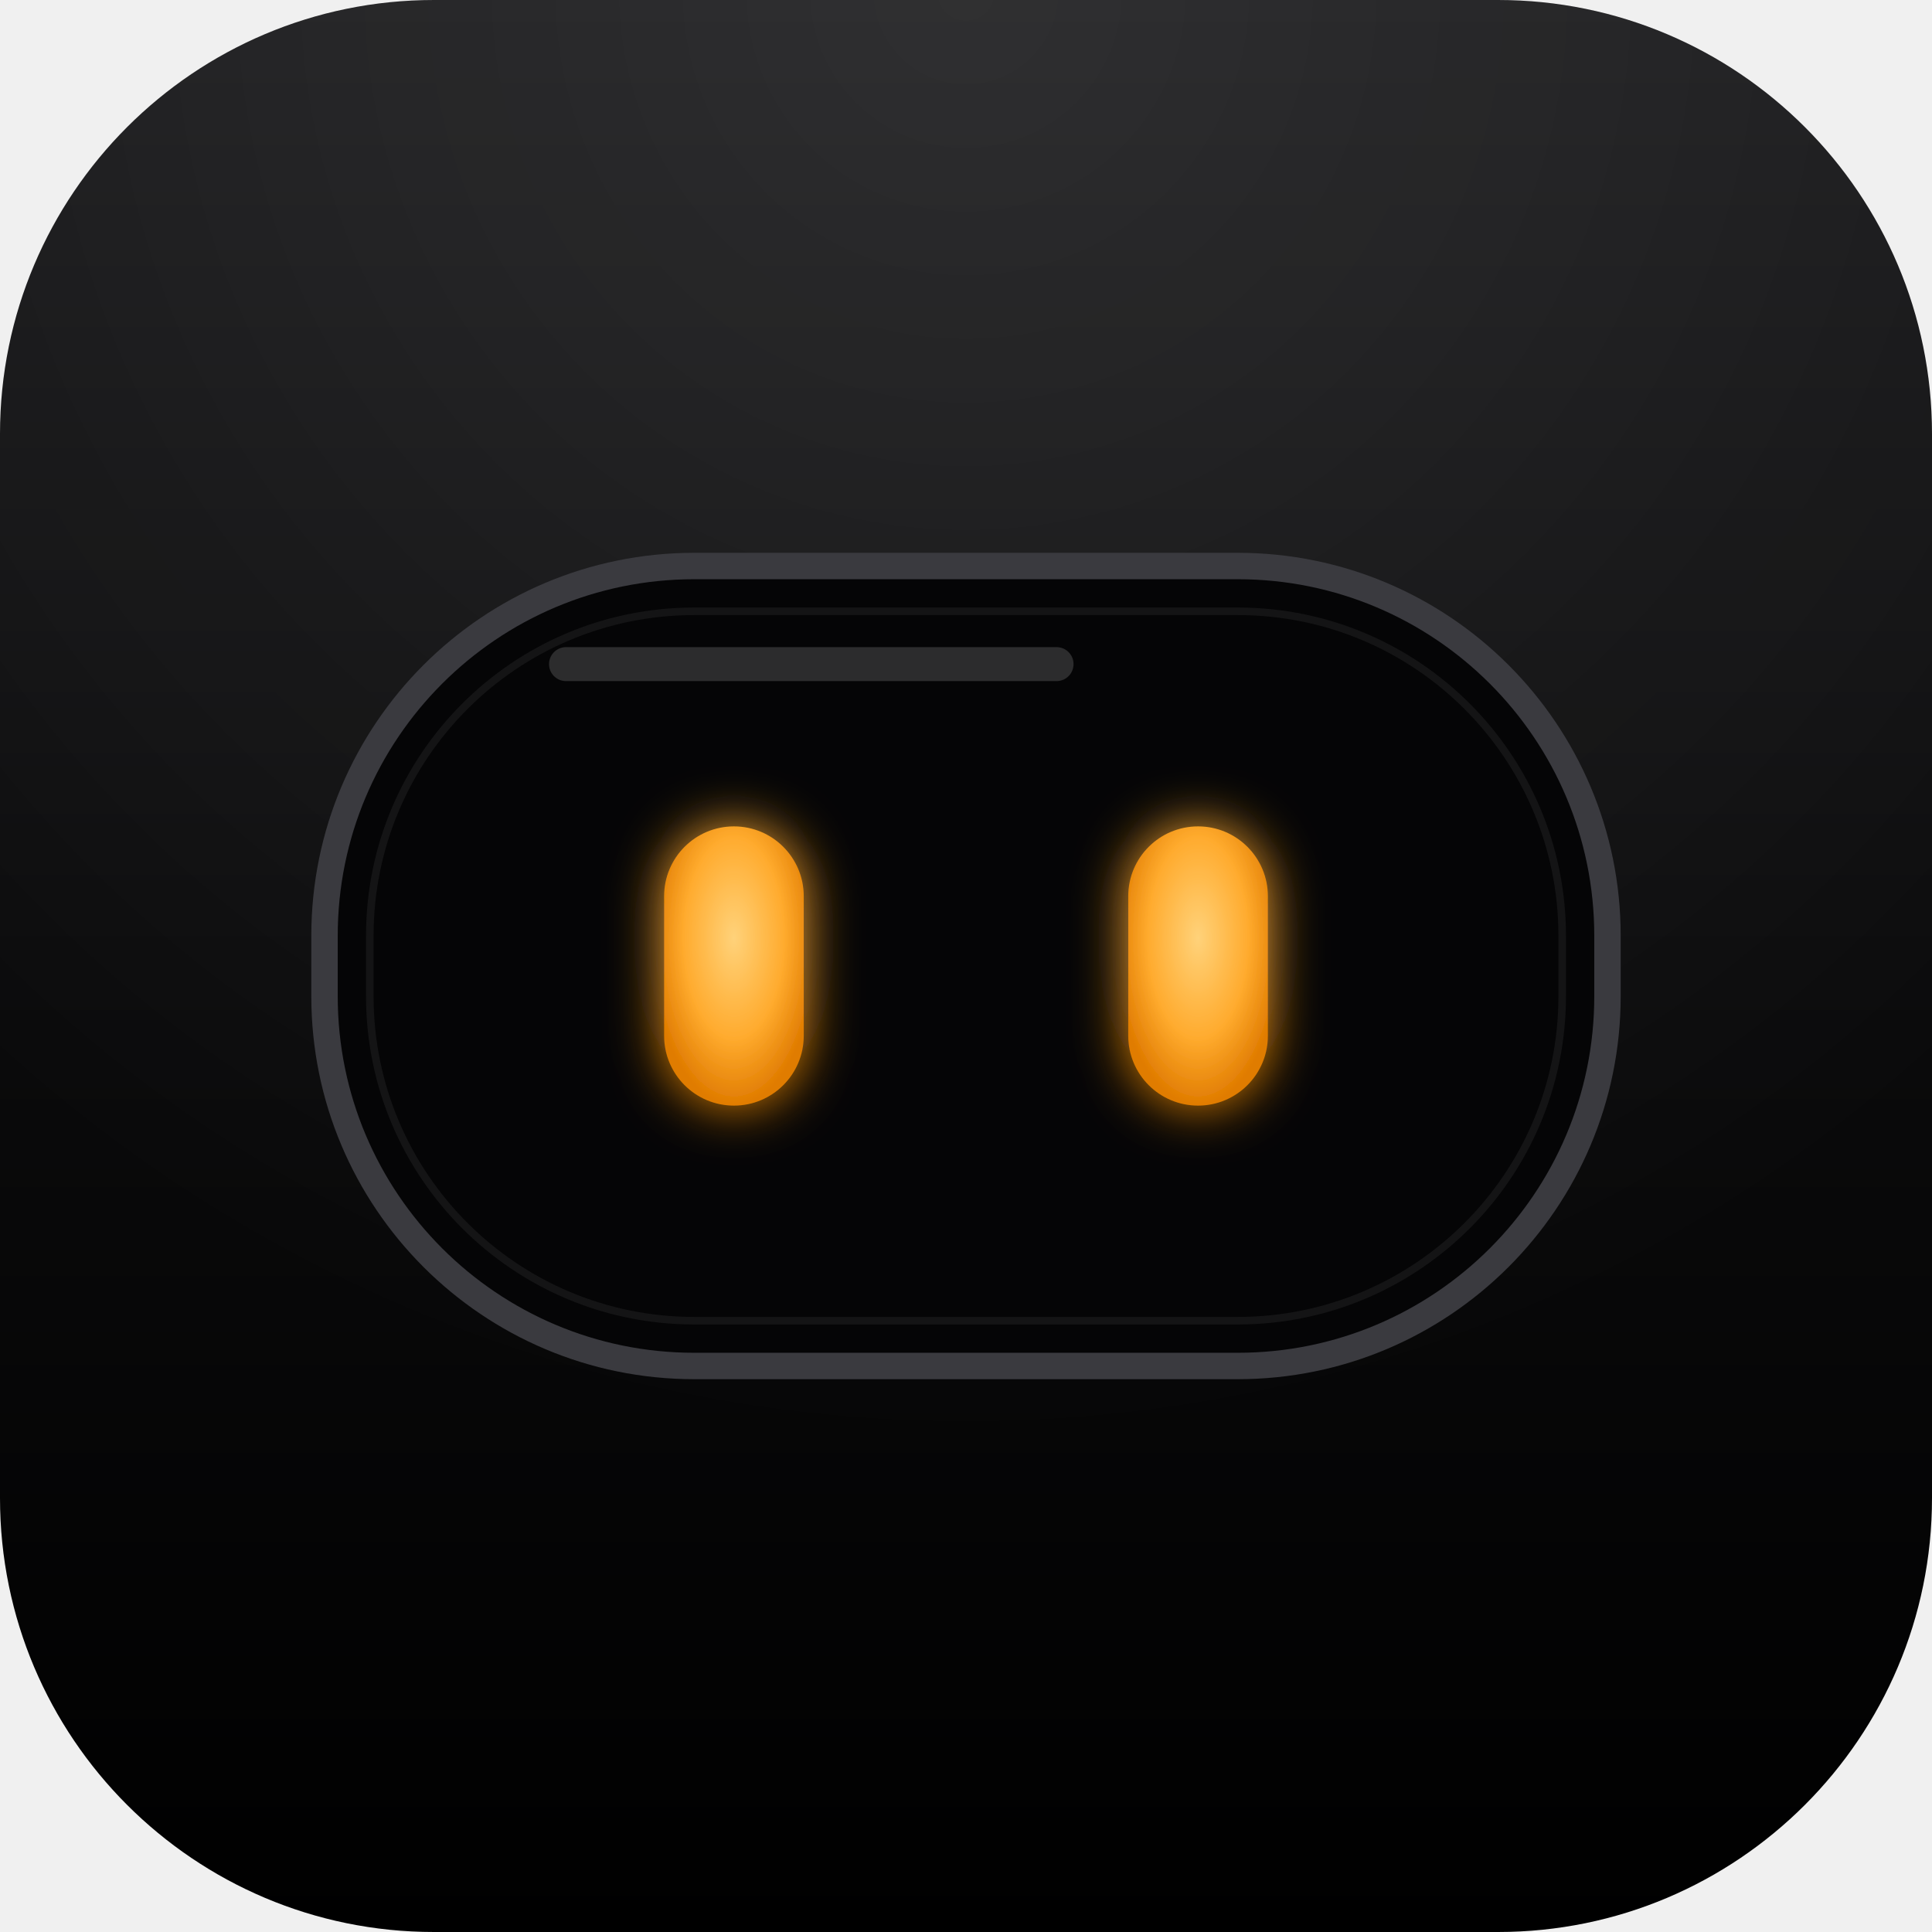
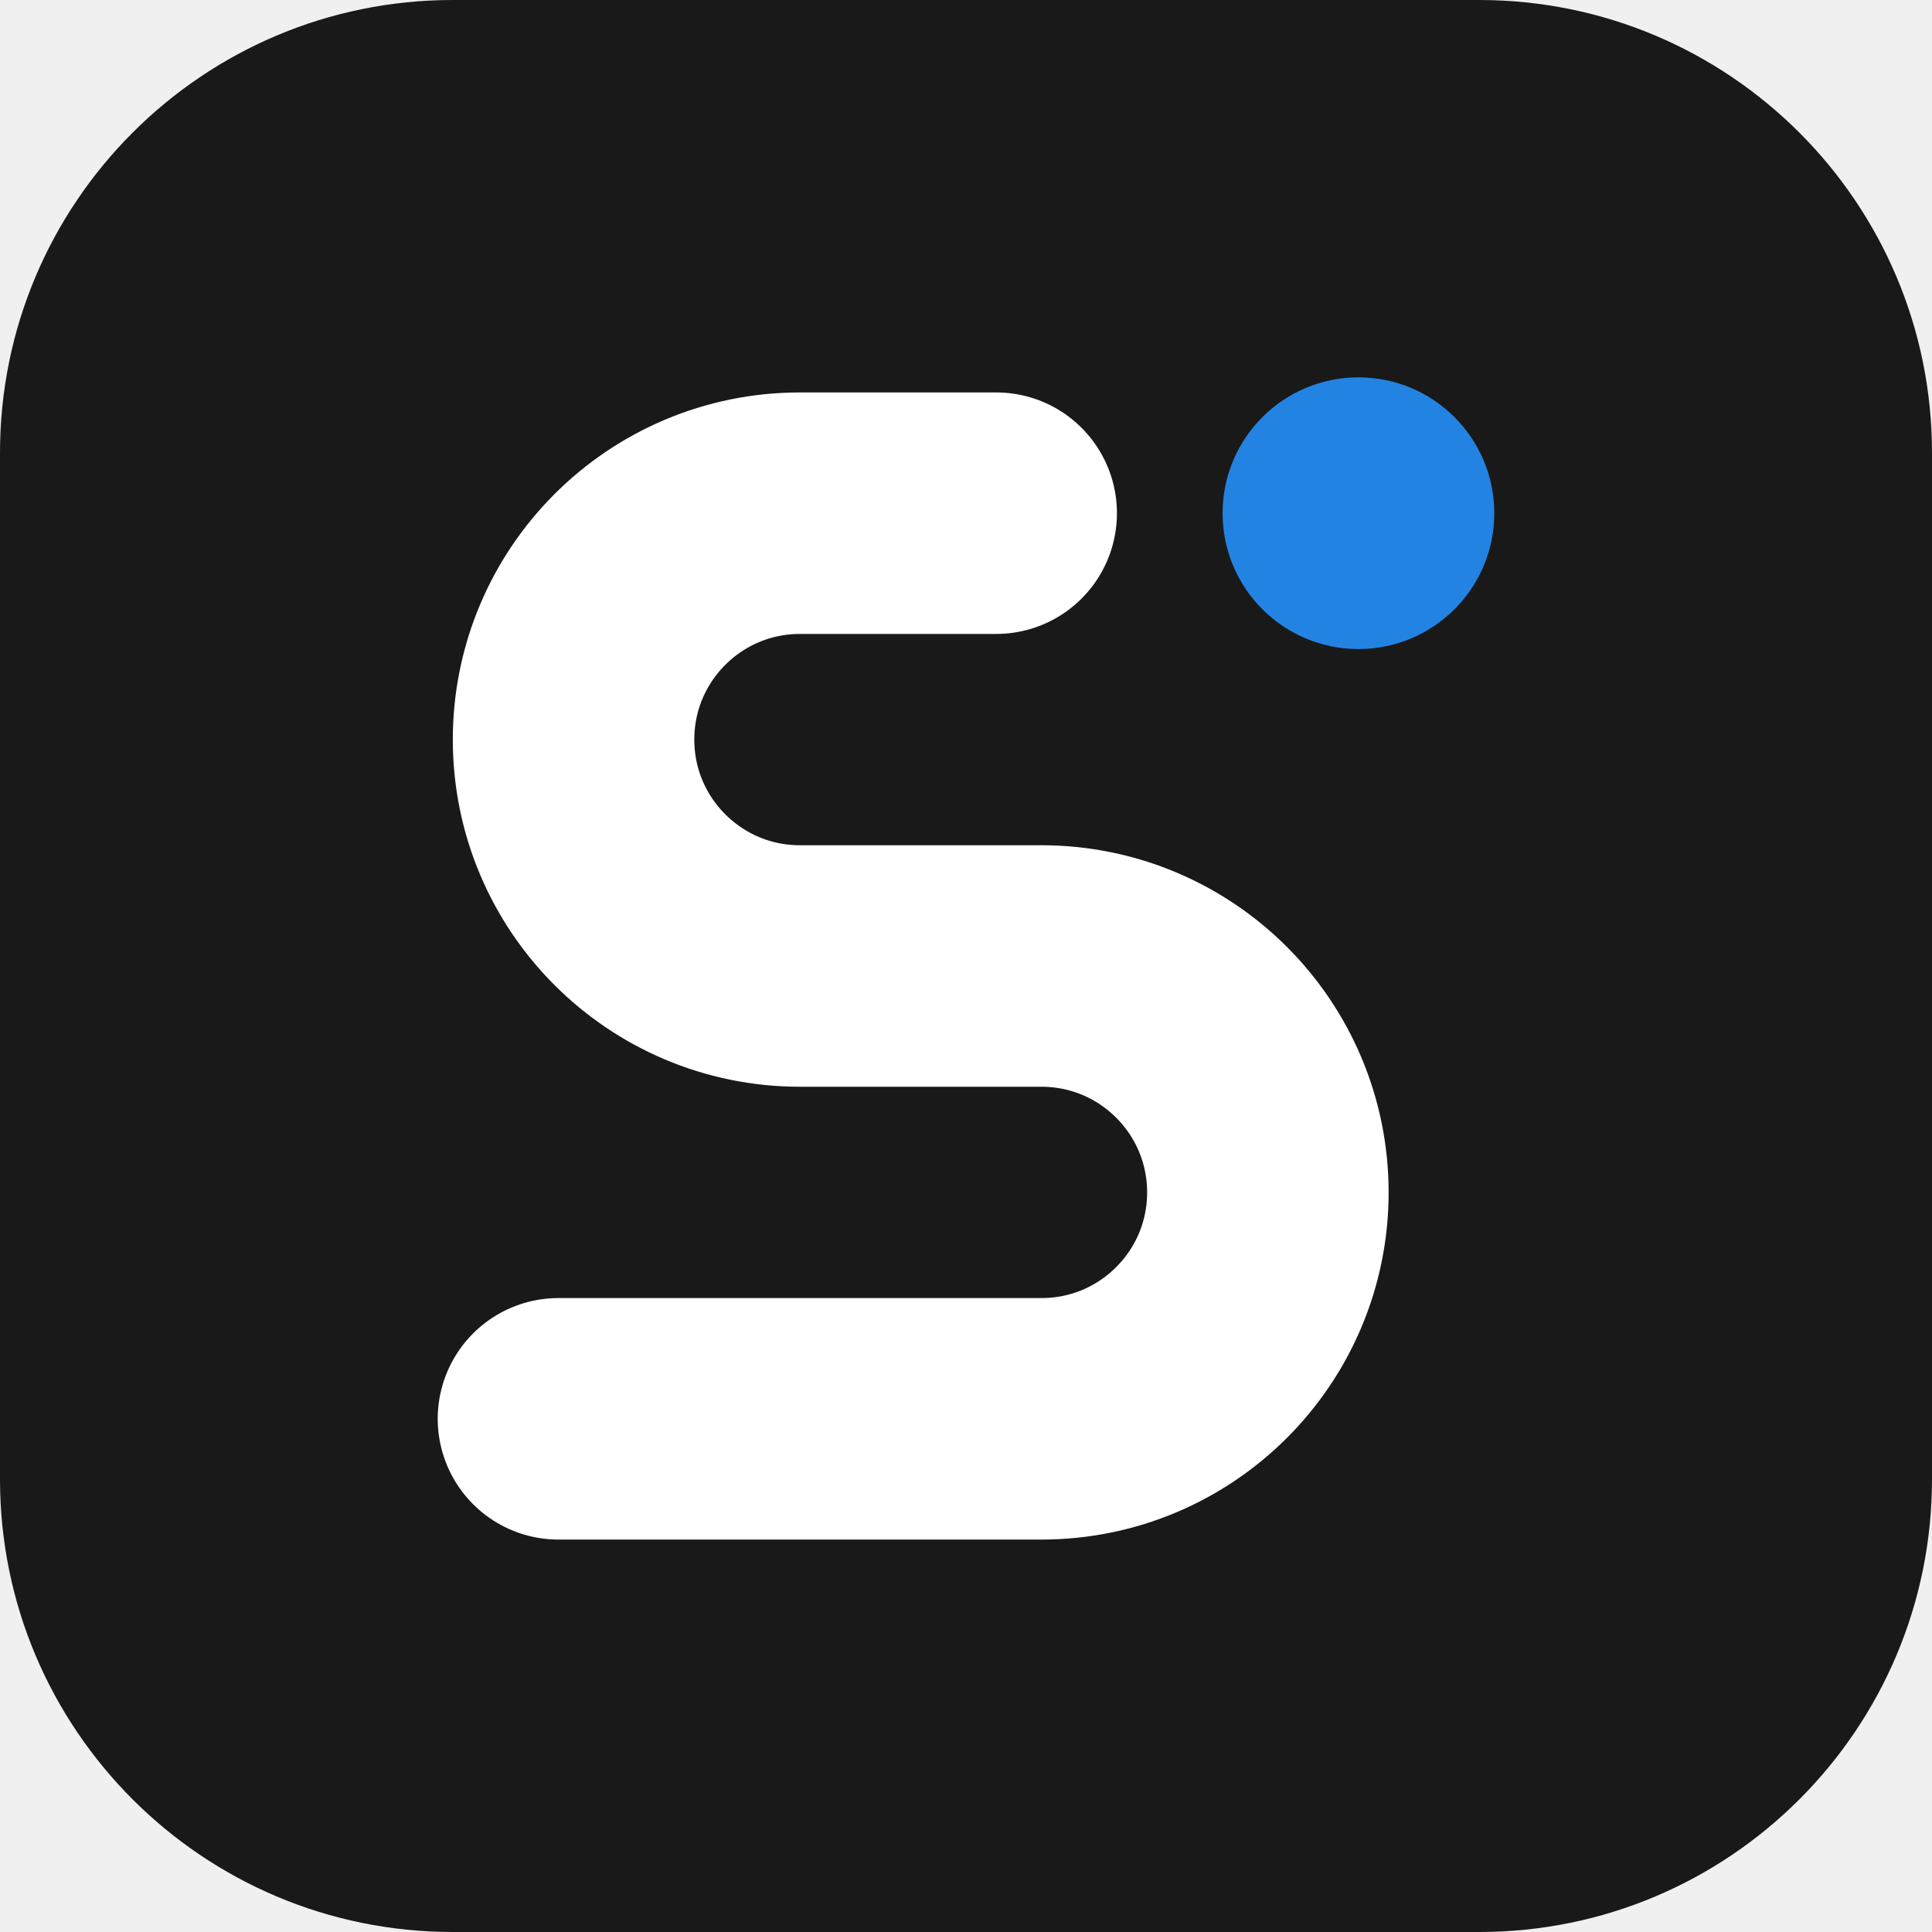
- <svg xmlns="http://www.w3.org/2000/svg" viewBox="0 0 1024 1024">
-   <clipPath id="r">
-     <rect width="1024" height="1024" rx="230" />
-   </clipPath>
-   <g clip-path="url(#r)">
-     <defs>
-       <linearGradient id="bg" x1="0" y1="0" x2="0" y2="1">
-         <stop offset="0" stop-color="#1b1b1d" />
-         <stop offset=".5" stop-color="#0b0b0c" />
-         <stop offset="1" stop-color="#000" />
-       </linearGradient>
-       <radialGradient id="sheen" cx="50%" cy="0%" r="75%">
-         <stop offset="0" stop-color="#fff" stop-opacity=".09" />
-         <stop offset="1" stop-color="#fff" stop-opacity="0" />
-       </radialGradient>
-       <linearGradient id="white" x1="0" y1="0" x2="0" y2="1">
-         <stop offset="0" stop-color="#ffffff" />
-         <stop offset="1" stop-color="#d9d9de" />
-       </linearGradient>
-       <radialGradient id="amber" cx="50%" cy="40%" r="60%">
-         <stop offset="0" stop-color="#ffd27a" />
-         <stop offset=".6" stop-color="#ffab2e" />
-         <stop offset="1" stop-color="#e07b00" />
-       </radialGradient>
-       <filter id="glow" x="-50%" y="-50%" width="200%" height="200%">
-         <feGaussianBlur stdDeviation="14" result="b" />
-         <feMerge>
-           <feMergeNode in="b" />
-           <feMergeNode in="SourceGraphic" />
-         </feMerge>
-       </filter>
-     </defs>
-     <rect width="1024" height="1024" fill="url(#bg)" />
-     <rect width="1024" height="1024" fill="url(#sheen)" />
-     <rect x="172" y="300" width="680" height="424" rx="196" fill="#050506" stroke="#3a3a3f" stroke-width="14" />
-     <rect x="196" y="324" width="632" height="376" rx="172" fill="none" stroke="#fff" stroke-opacity=".06" stroke-width="4" />
-     <path d="M300 352 H560" stroke="#fff" stroke-opacity=".16" stroke-width="18" stroke-linecap="round" />
-     <g filter="url(#glow)">
-       <rect x="352" y="438" width="74" height="148" rx="37" fill="url(#amber)" />
-       <rect x="598" y="438" width="74" height="148" rx="37" fill="url(#amber)" />
-     </g>
-   </g>
+ <svg xmlns="http://www.w3.org/2000/svg" viewBox="0 0 64 64">
+   <rect width="64" height="64" rx="15" fill="#191919" />
+   <path d="M33 17H26.5a7.5 7.5 0 0 0 0 15h8a7.5 7.5 0 0 1 0 15H18.5" fill="none" stroke="#fff" stroke-width="8" stroke-linecap="round" stroke-linejoin="round" />
+   <circle cx="45" cy="17" r="4.5" fill="#2383e2" />
</svg>
